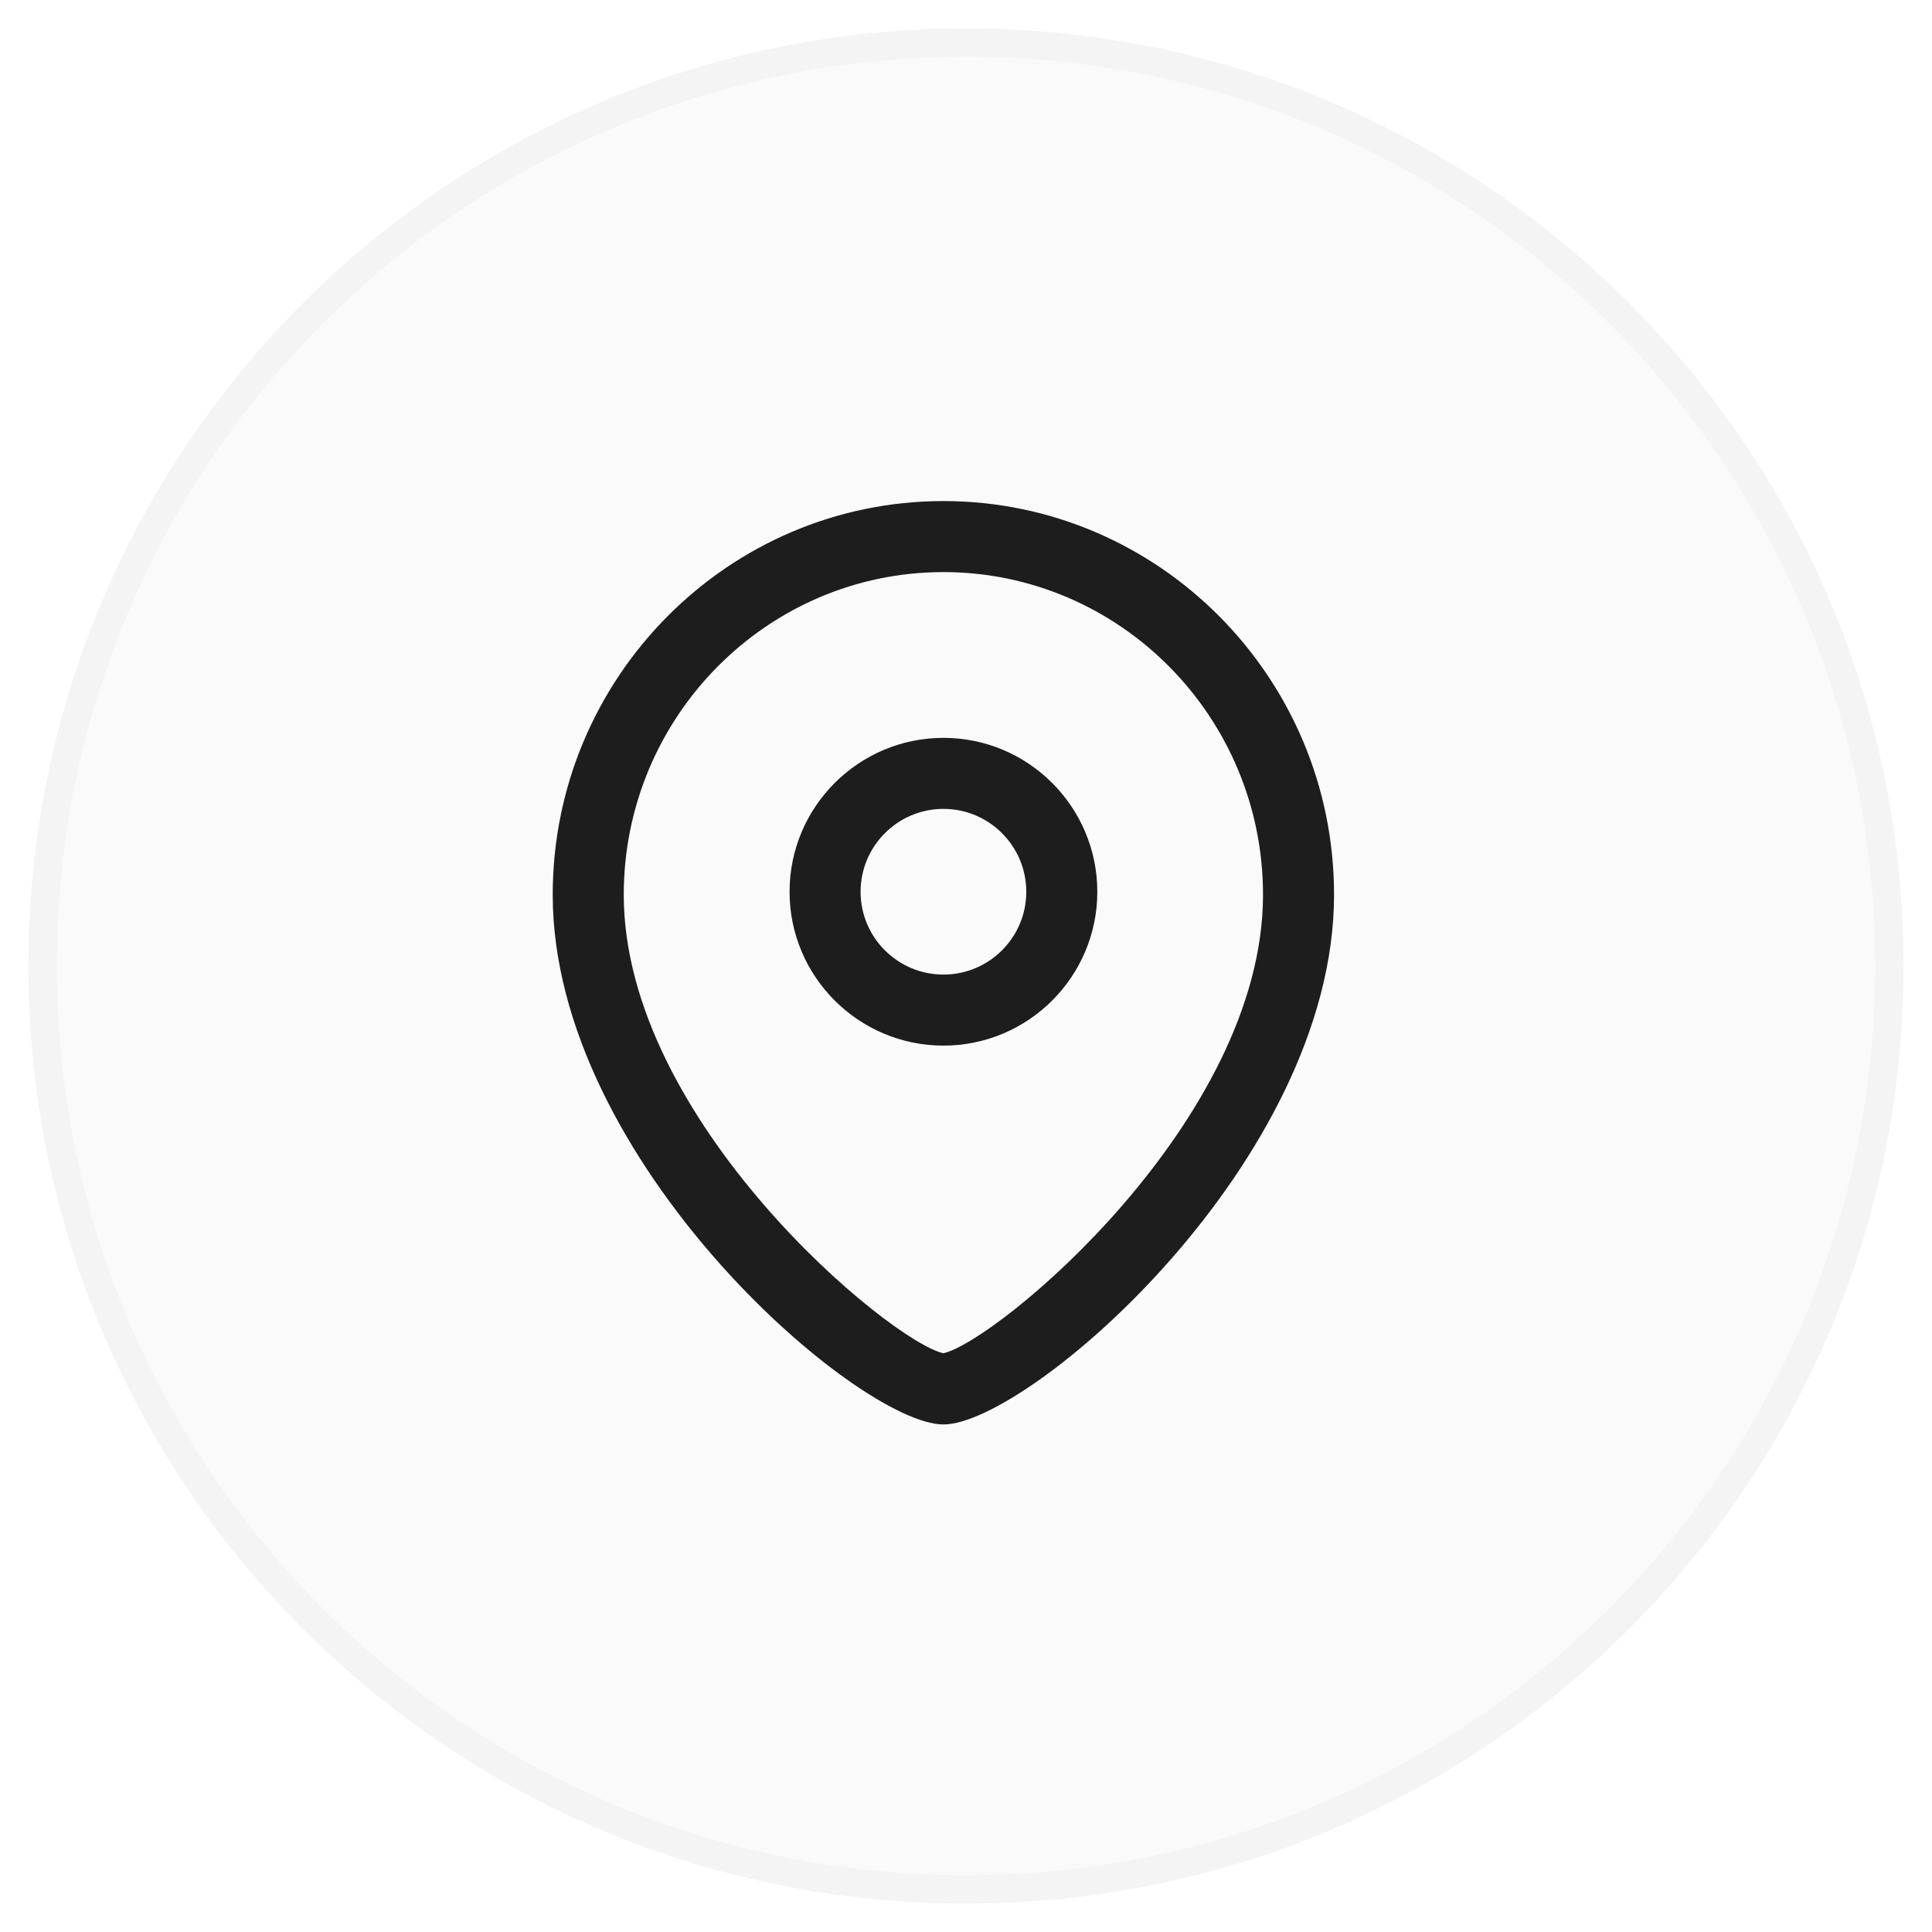
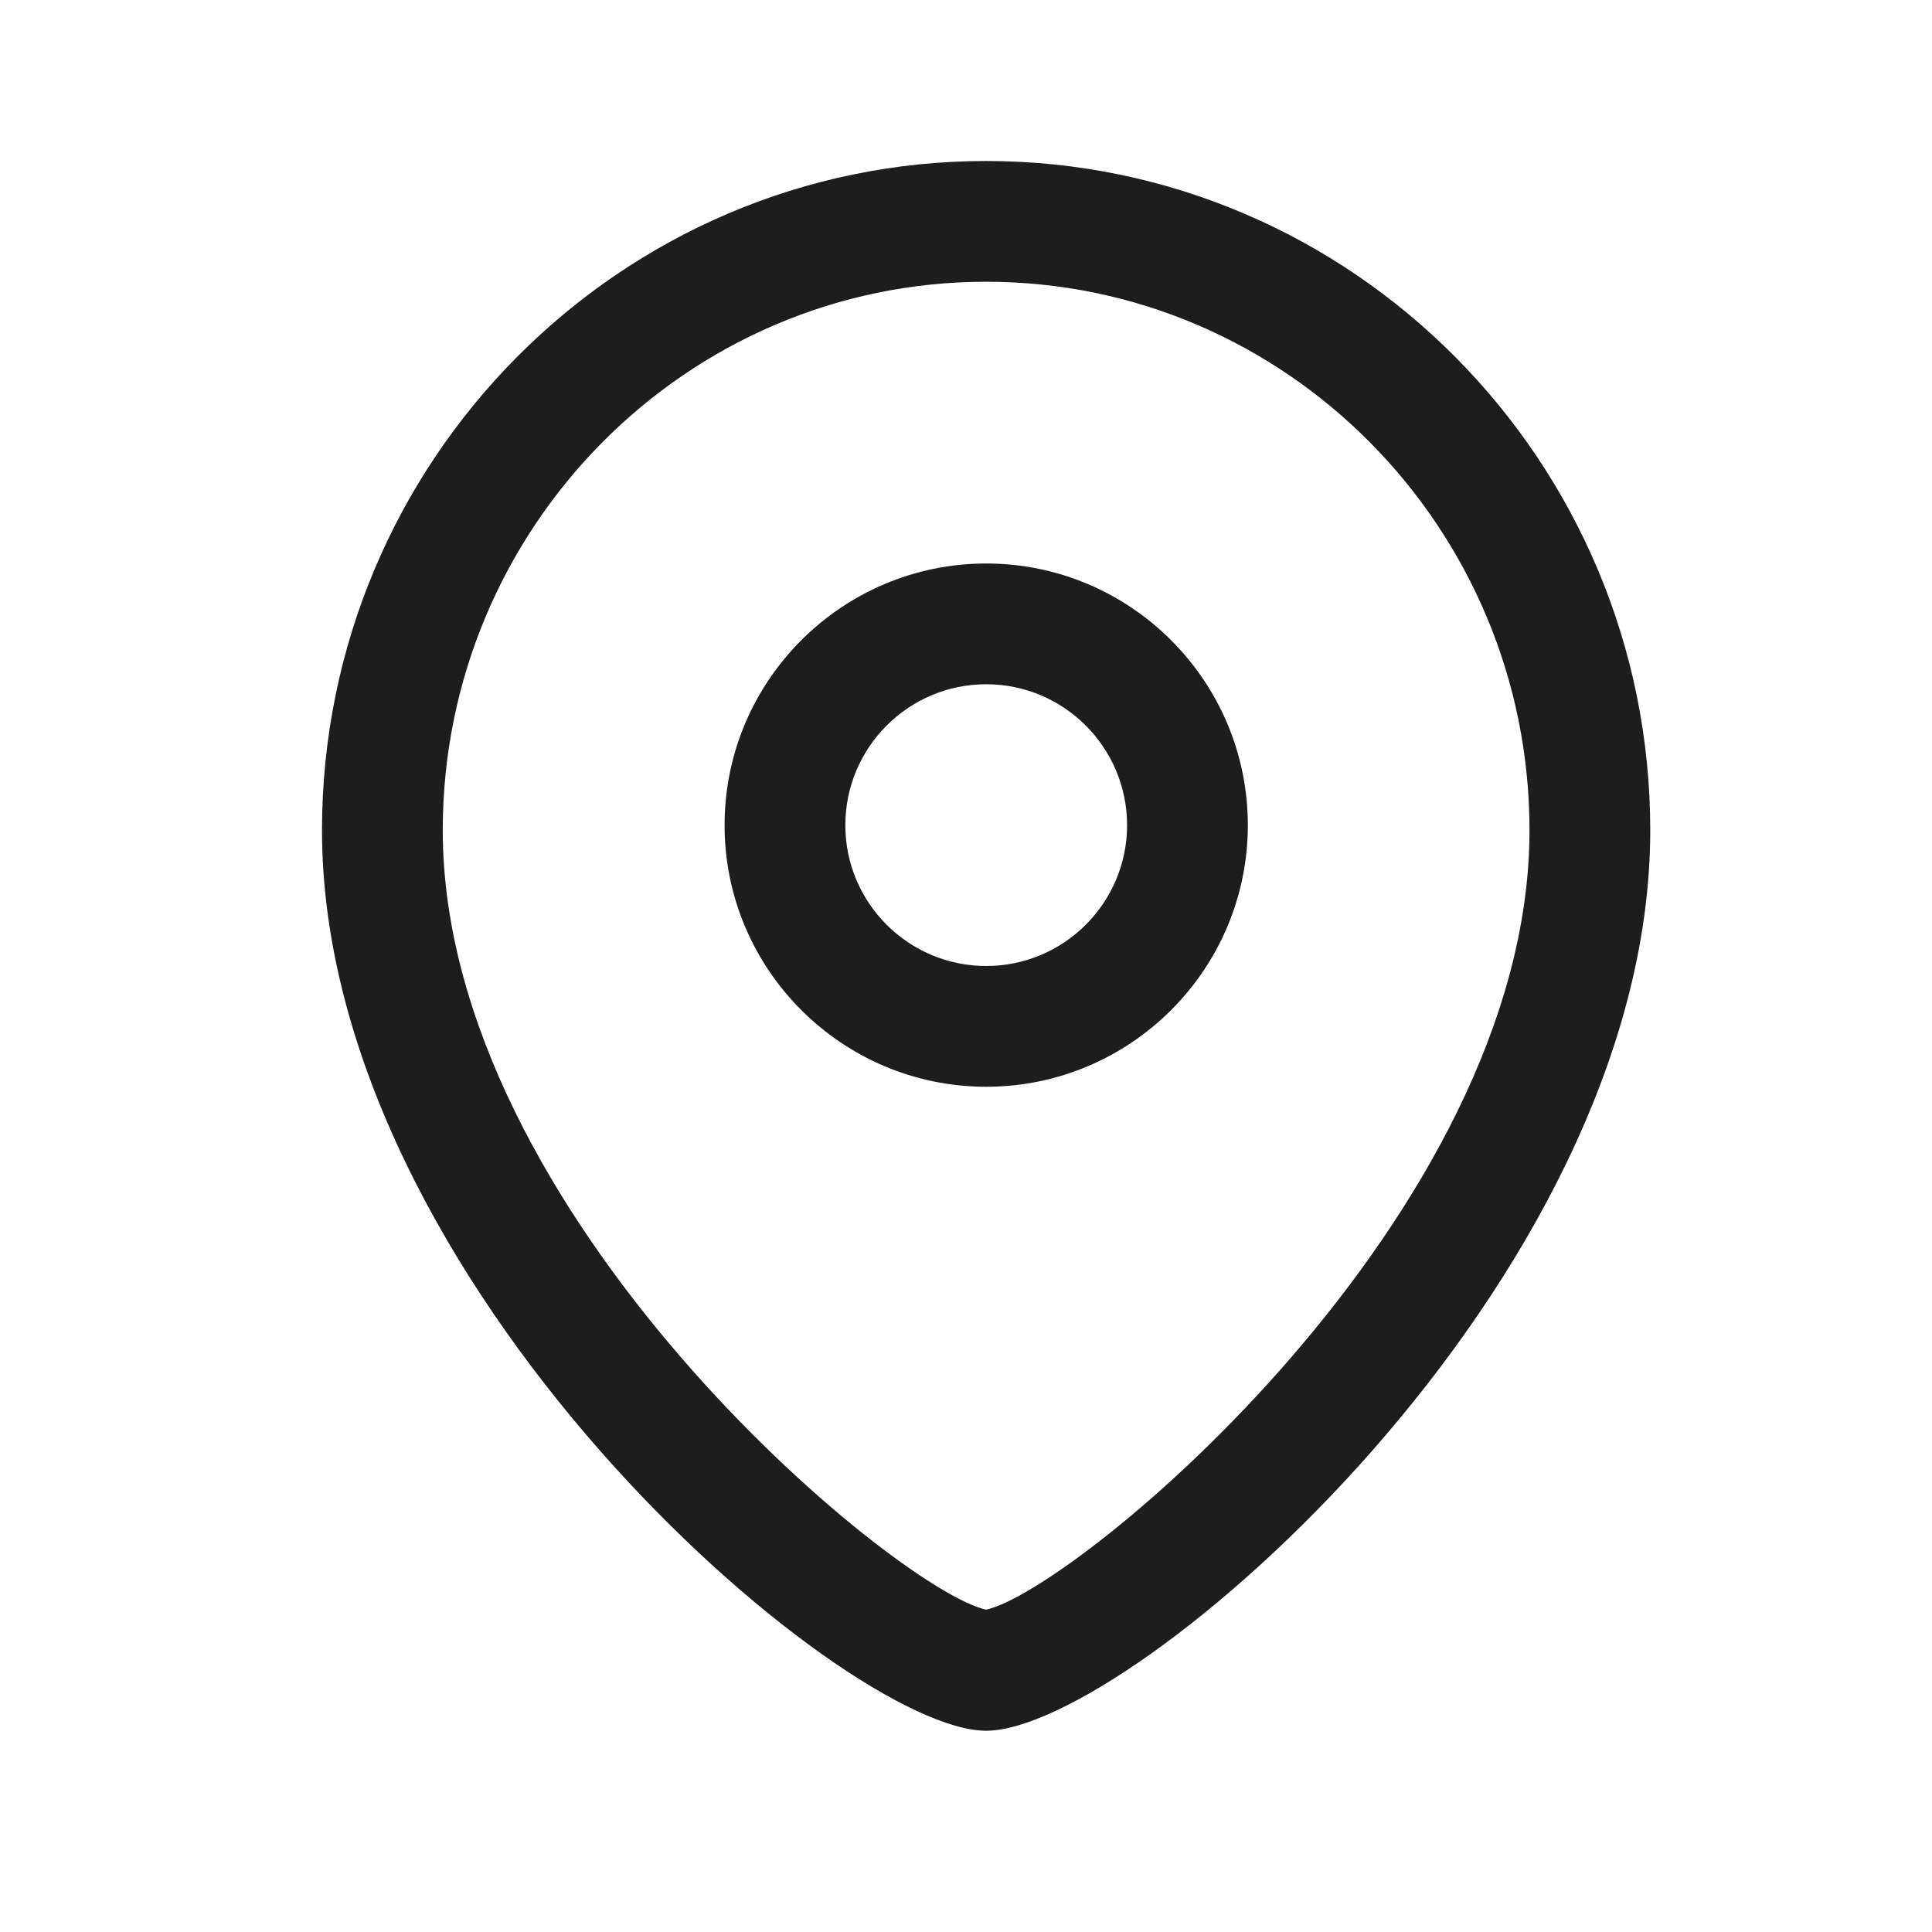
- <svg xmlns="http://www.w3.org/2000/svg" width="34" height="34" viewBox="0 0 34 34" fill="none">
-   <rect x="33" y="33" width="32" height="32" rx="16" transform="rotate(-180 33 33)" fill="#F9FAF9" />
-   <rect x="33.25" y="33.25" width="32.5" height="32.5" rx="16.25" transform="rotate(-180 33.25 33.25)" stroke="#1D1D1D" stroke-opacity="0.05" stroke-width="0.5" />
-   <path fill-rule="evenodd" clip-rule="evenodd" d="M16.603 14.235C15.799 14.235 15.145 14.889 15.145 15.694C15.145 16.498 15.799 17.151 16.603 17.151C17.407 17.151 18.061 16.498 18.061 15.694C18.061 14.889 17.407 14.235 16.603 14.235ZM16.603 18.401C15.11 18.401 13.895 17.187 13.895 15.694C13.895 14.2 15.11 12.985 16.603 12.985C18.096 12.985 19.311 14.2 19.311 15.694C19.311 17.187 18.096 18.401 16.603 18.401Z" fill="#1D1D1D" />
-   <path fill-rule="evenodd" clip-rule="evenodd" d="M16.602 10.068C13.501 10.068 10.977 12.616 10.977 15.746C10.977 19.728 15.664 23.608 16.602 23.815C17.541 23.607 22.227 19.727 22.227 15.746C22.227 12.616 19.704 10.068 16.602 10.068ZM16.602 25.068C15.107 25.068 9.727 20.442 9.727 15.746C9.727 11.926 12.812 8.818 16.602 8.818C20.393 8.818 23.477 11.926 23.477 15.746C23.477 20.442 18.097 25.068 16.602 25.068Z" fill="#1D1D1D" />
+ <svg xmlns="http://www.w3.org/2000/svg" width="24" height="24" viewBox="0 0 24 24" fill="none">
+   <path fill-rule="evenodd" clip-rule="evenodd" d="M12.251 8.5C11.286 8.5 10.501 9.285 10.501 10.251C10.501 11.216 11.286 12 12.251 12C13.216 12 14.001 11.216 14.001 10.251C14.001 9.285 13.216 8.5 12.251 8.5ZM12.251 13.5C10.459 13.5 9.001 12.043 9.001 10.251C9.001 8.458 10.459 7 12.251 7C14.043 7 15.501 8.458 15.501 10.251C15.501 12.043 14.043 13.5 12.251 13.5Z" fill="#1D1D1D" />
+   <path fill-rule="evenodd" clip-rule="evenodd" d="M12.25 3.5C8.528 3.5 5.5 6.557 5.5 10.313C5.5 15.092 11.124 19.748 12.25 19.996C13.376 19.747 19 15.091 19 10.313C19 6.557 15.972 3.5 12.25 3.5ZM12.25 21.5C10.456 21.5 4 15.948 4 10.313C4 5.729 7.701 2 12.25 2C16.799 2 20.5 5.729 20.5 10.313C20.5 15.948 14.044 21.5 12.25 21.5Z" fill="#1D1D1D" />
</svg>
